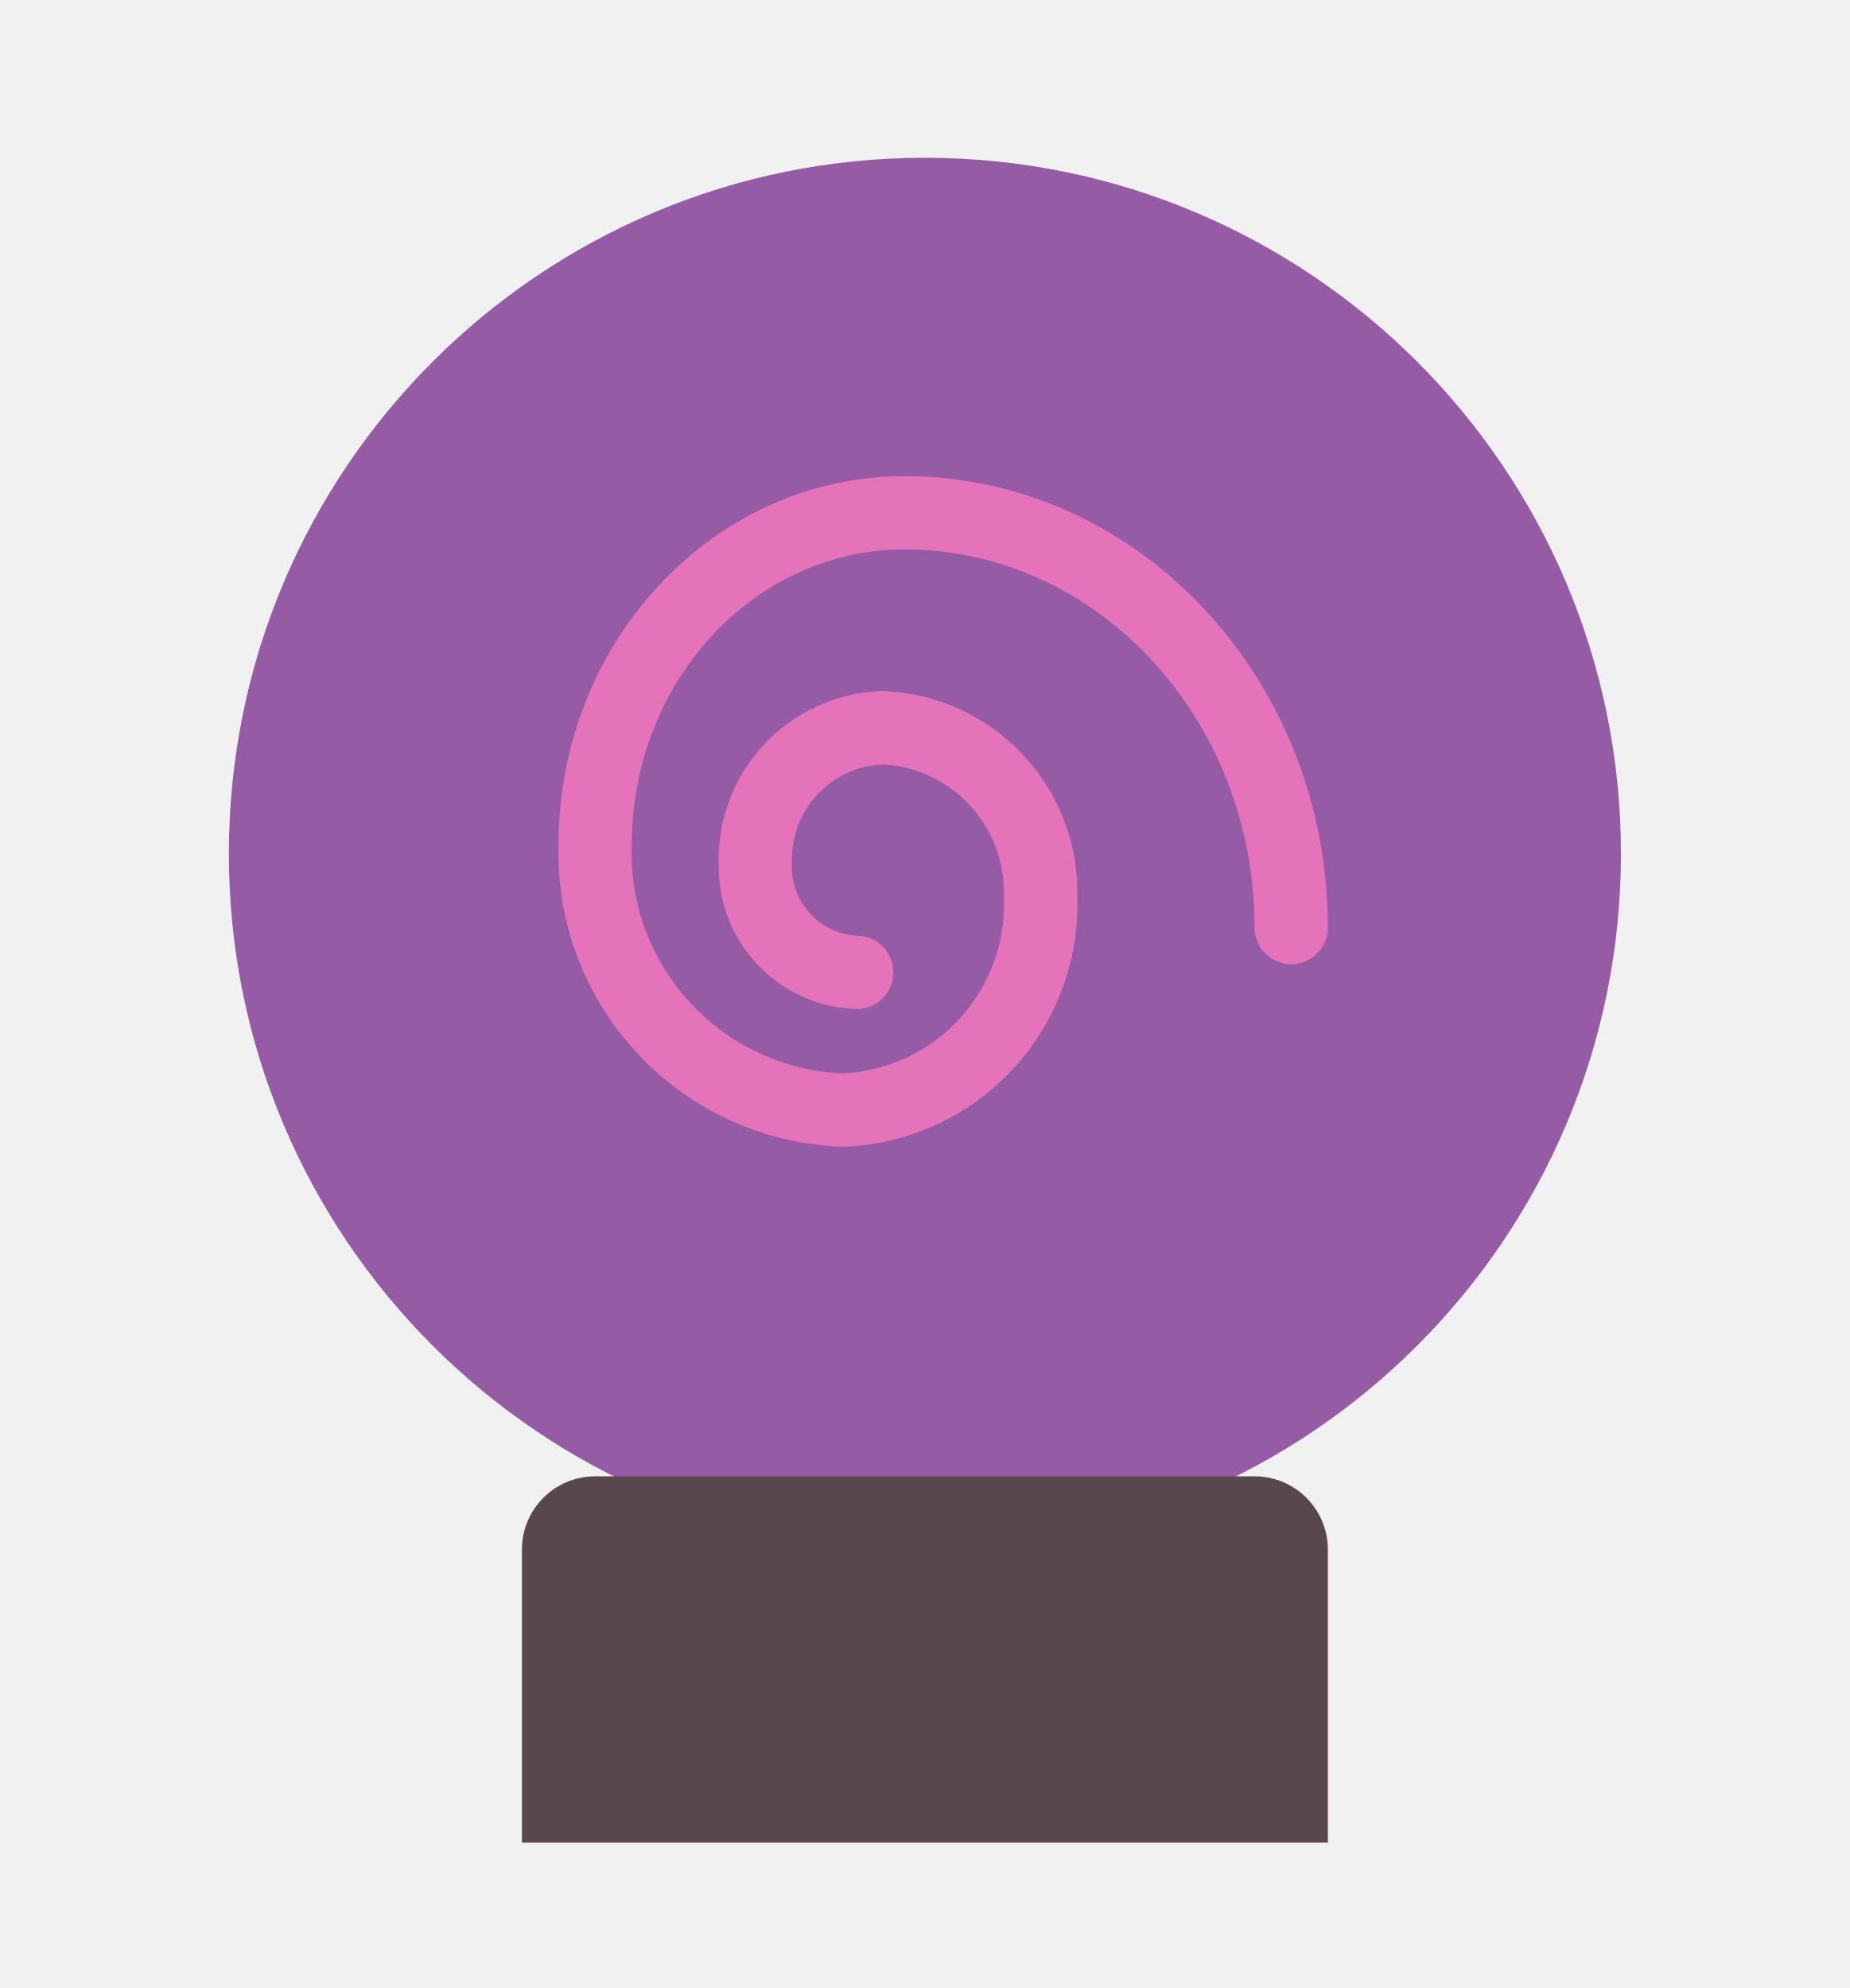
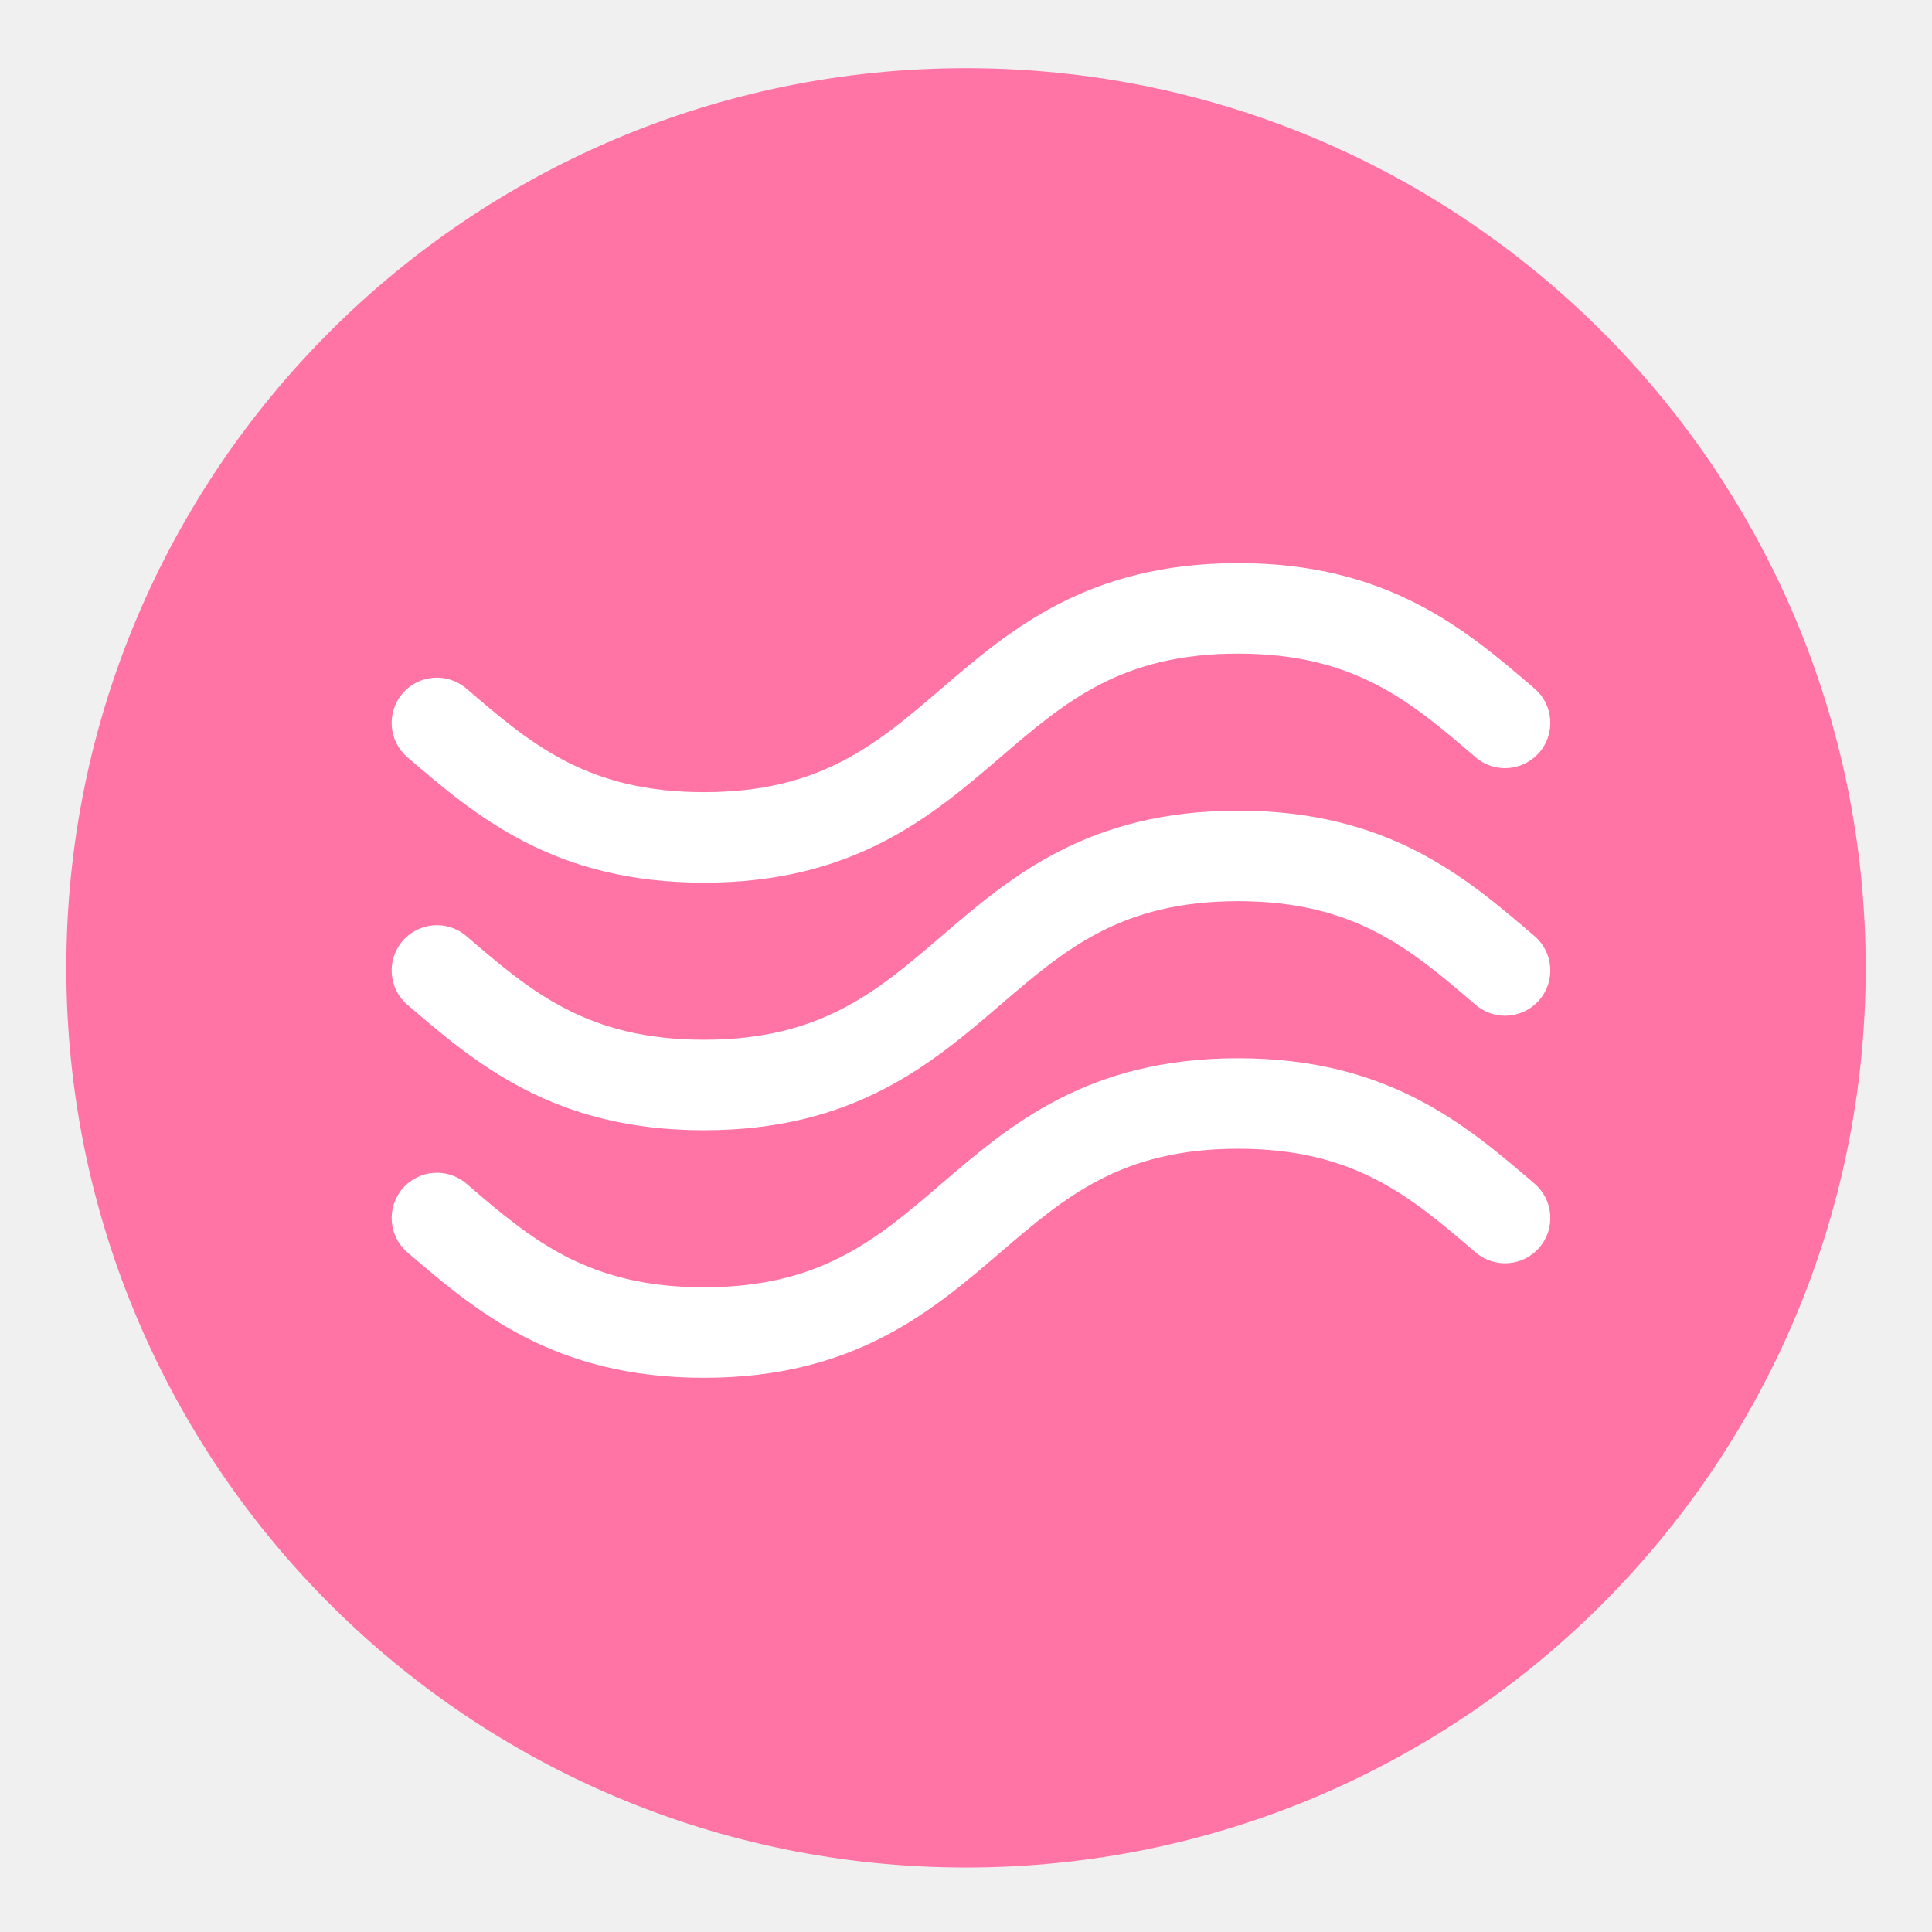
- <svg xmlns="http://www.w3.org/2000/svg" version="1.1" id="Capa_1" x="0px" y="0px" width="64.141px" height="68.945px" viewBox="0 0 64.141 68.945" enable-background="new 0 0 64.141 68.945" xml:space="preserve">
+ <svg xmlns="http://www.w3.org/2000/svg" version="1.1" id="Layer_1" x="0px" y="0px" width="141.73px" height="141.73px" viewBox="0 0 141.73 141.73" enable-background="new 0 0 141.73 141.73" xml:space="preserve">
+   <circle fill="#FF73A5" cx="70.865" cy="71" r="66" />
  <g>
- </g>
-   <g>
- </g>
-   <g>
- </g>
-   <g>
- </g>
-   <g>
- </g>
-   <g>
- </g>
-   <g>
- </g>
-   <g>
- </g>
-   <g>
- </g>
-   <g>
- </g>
-   <g>
- </g>
-   <g>
- </g>
-   <g>
- </g>
-   <circle fill="#955BA5" cx="32.07" cy="29.606" r="24.134" />
-   <path fill="#E573BA" d="M29.218,39.768c-5.607-0.185-10.011-4.868-9.85-10.477c0-7.046,5.382-12.778,11.996-12.778  c8.094,0,14.678,7.023,14.678,15.655c0,0.702-0.567,1.271-1.27,1.271s-1.271-0.569-1.271-1.271c0-7.231-5.446-13.115-12.138-13.115  c-5.214,0-9.456,4.593-9.456,10.238c-0.161,4.206,3.105,7.751,7.31,7.935c3.223-0.15,5.72-2.874,5.59-6.095  c0.1-2.439-1.786-4.502-4.223-4.623c-1.809,0.096-3.203,1.633-3.123,3.443c-0.065,1.309,0.938,2.424,2.246,2.5  c0.702,0,1.27,0.569,1.27,1.27c0,0.702-0.568,1.271-1.27,1.271c-2.712-0.075-4.851-2.33-4.786-5.041  c-0.079-3.213,2.452-5.887,5.664-5.984c3.843,0.119,6.868,3.32,6.769,7.164C37.483,35.76,33.845,39.62,29.218,39.768z" />
-   <path fill="#59474E" d="M20.638,51.2h22.864c1.402,0,2.54,1.138,2.54,2.54v10.162H18.097V53.74  C18.097,52.338,19.235,51.2,20.638,51.2z" />
-   <g>
- </g>
+     <g>
+       <g>
+         <g>
+           <path fill="#FFFFFF" d="M29.889,73.712c5.028,4.313,10.727,9.203,21.75,9.203c11.024-0.001,16.724-4.89,21.751-9.203      c4.756-4.078,8.862-7.601,17.429-7.601c8.565,0,12.673,3.522,17.428,7.601c1.393,1.194,3.488,1.034,4.682-0.357      c1.194-1.393,1.035-3.488-0.357-4.682c-5.029-4.313-10.728-9.202-21.752-9.202s-16.724,4.889-21.752,9.202      c-4.755,4.079-8.862,7.601-17.428,7.601c-8.565,0-12.672-3.522-17.427-7.601c-1.392-1.194-3.488-1.034-4.682,0.358      C28.337,70.422,28.497,72.518,29.889,73.712z" />
+           <path fill="#FFFFFF" d="M29.889,55.552c5.028,4.312,10.727,9.201,21.75,9.201s16.724-4.889,21.751-9.201      c4.756-4.079,8.862-7.602,17.429-7.602c8.565,0,12.672,3.522,17.428,7.602c1.393,1.194,3.488,1.033,4.682-0.359      c1.194-1.392,1.034-3.489-0.357-4.682c-5.03-4.313-10.729-9.201-21.752-9.201c-11.024,0-16.724,4.889-21.752,9.202      c-4.755,4.078-8.862,7.601-17.428,7.601c-8.565,0-12.672-3.522-17.427-7.601c-1.392-1.194-3.488-1.034-4.682,0.358      C28.337,52.261,28.497,54.358,29.889,55.552z" />
+           <path fill="#FFFFFF" d="M112.572,86.833c-5.029-4.313-10.728-9.201-21.752-9.201s-16.724,4.888-21.752,9.201      c-4.755,4.079-8.862,7.602-17.428,7.602c-8.565,0-12.672-3.522-17.427-7.601v-0.001c-1.392-1.193-3.488-1.033-4.682,0.359      c-1.194,1.392-1.034,3.487,0.358,4.682c5.028,4.313,10.728,9.201,21.75,9.201c11.024,0,16.724-4.889,21.751-9.201      c4.756-4.079,8.862-7.603,17.429-7.603c8.565,0,12.673,3.523,17.428,7.603c1.393,1.193,3.488,1.033,4.682-0.358      C114.124,90.123,113.965,88.027,112.572,86.833z" />
+         </g>
+       </g>
+     </g>
+     <g>
+ 	</g>
+     <g>
+ 	</g>
+     <g>
+ 	</g>
+     <g>
+ 	</g>
+     <g>
+ 	</g>
+     <g>
+ 	</g>
+     <g>
+ 	</g>
+     <g>
+ 	</g>
+     <g>
+ 	</g>
+     <g>
+ 	</g>
+     <g>
+ 	</g>
+     <g>
+ 	</g>
+     <g>
+ 	</g>
+     <g>
+ 	</g>
+     <g>
+ 	</g>
+   </g>
</svg>
